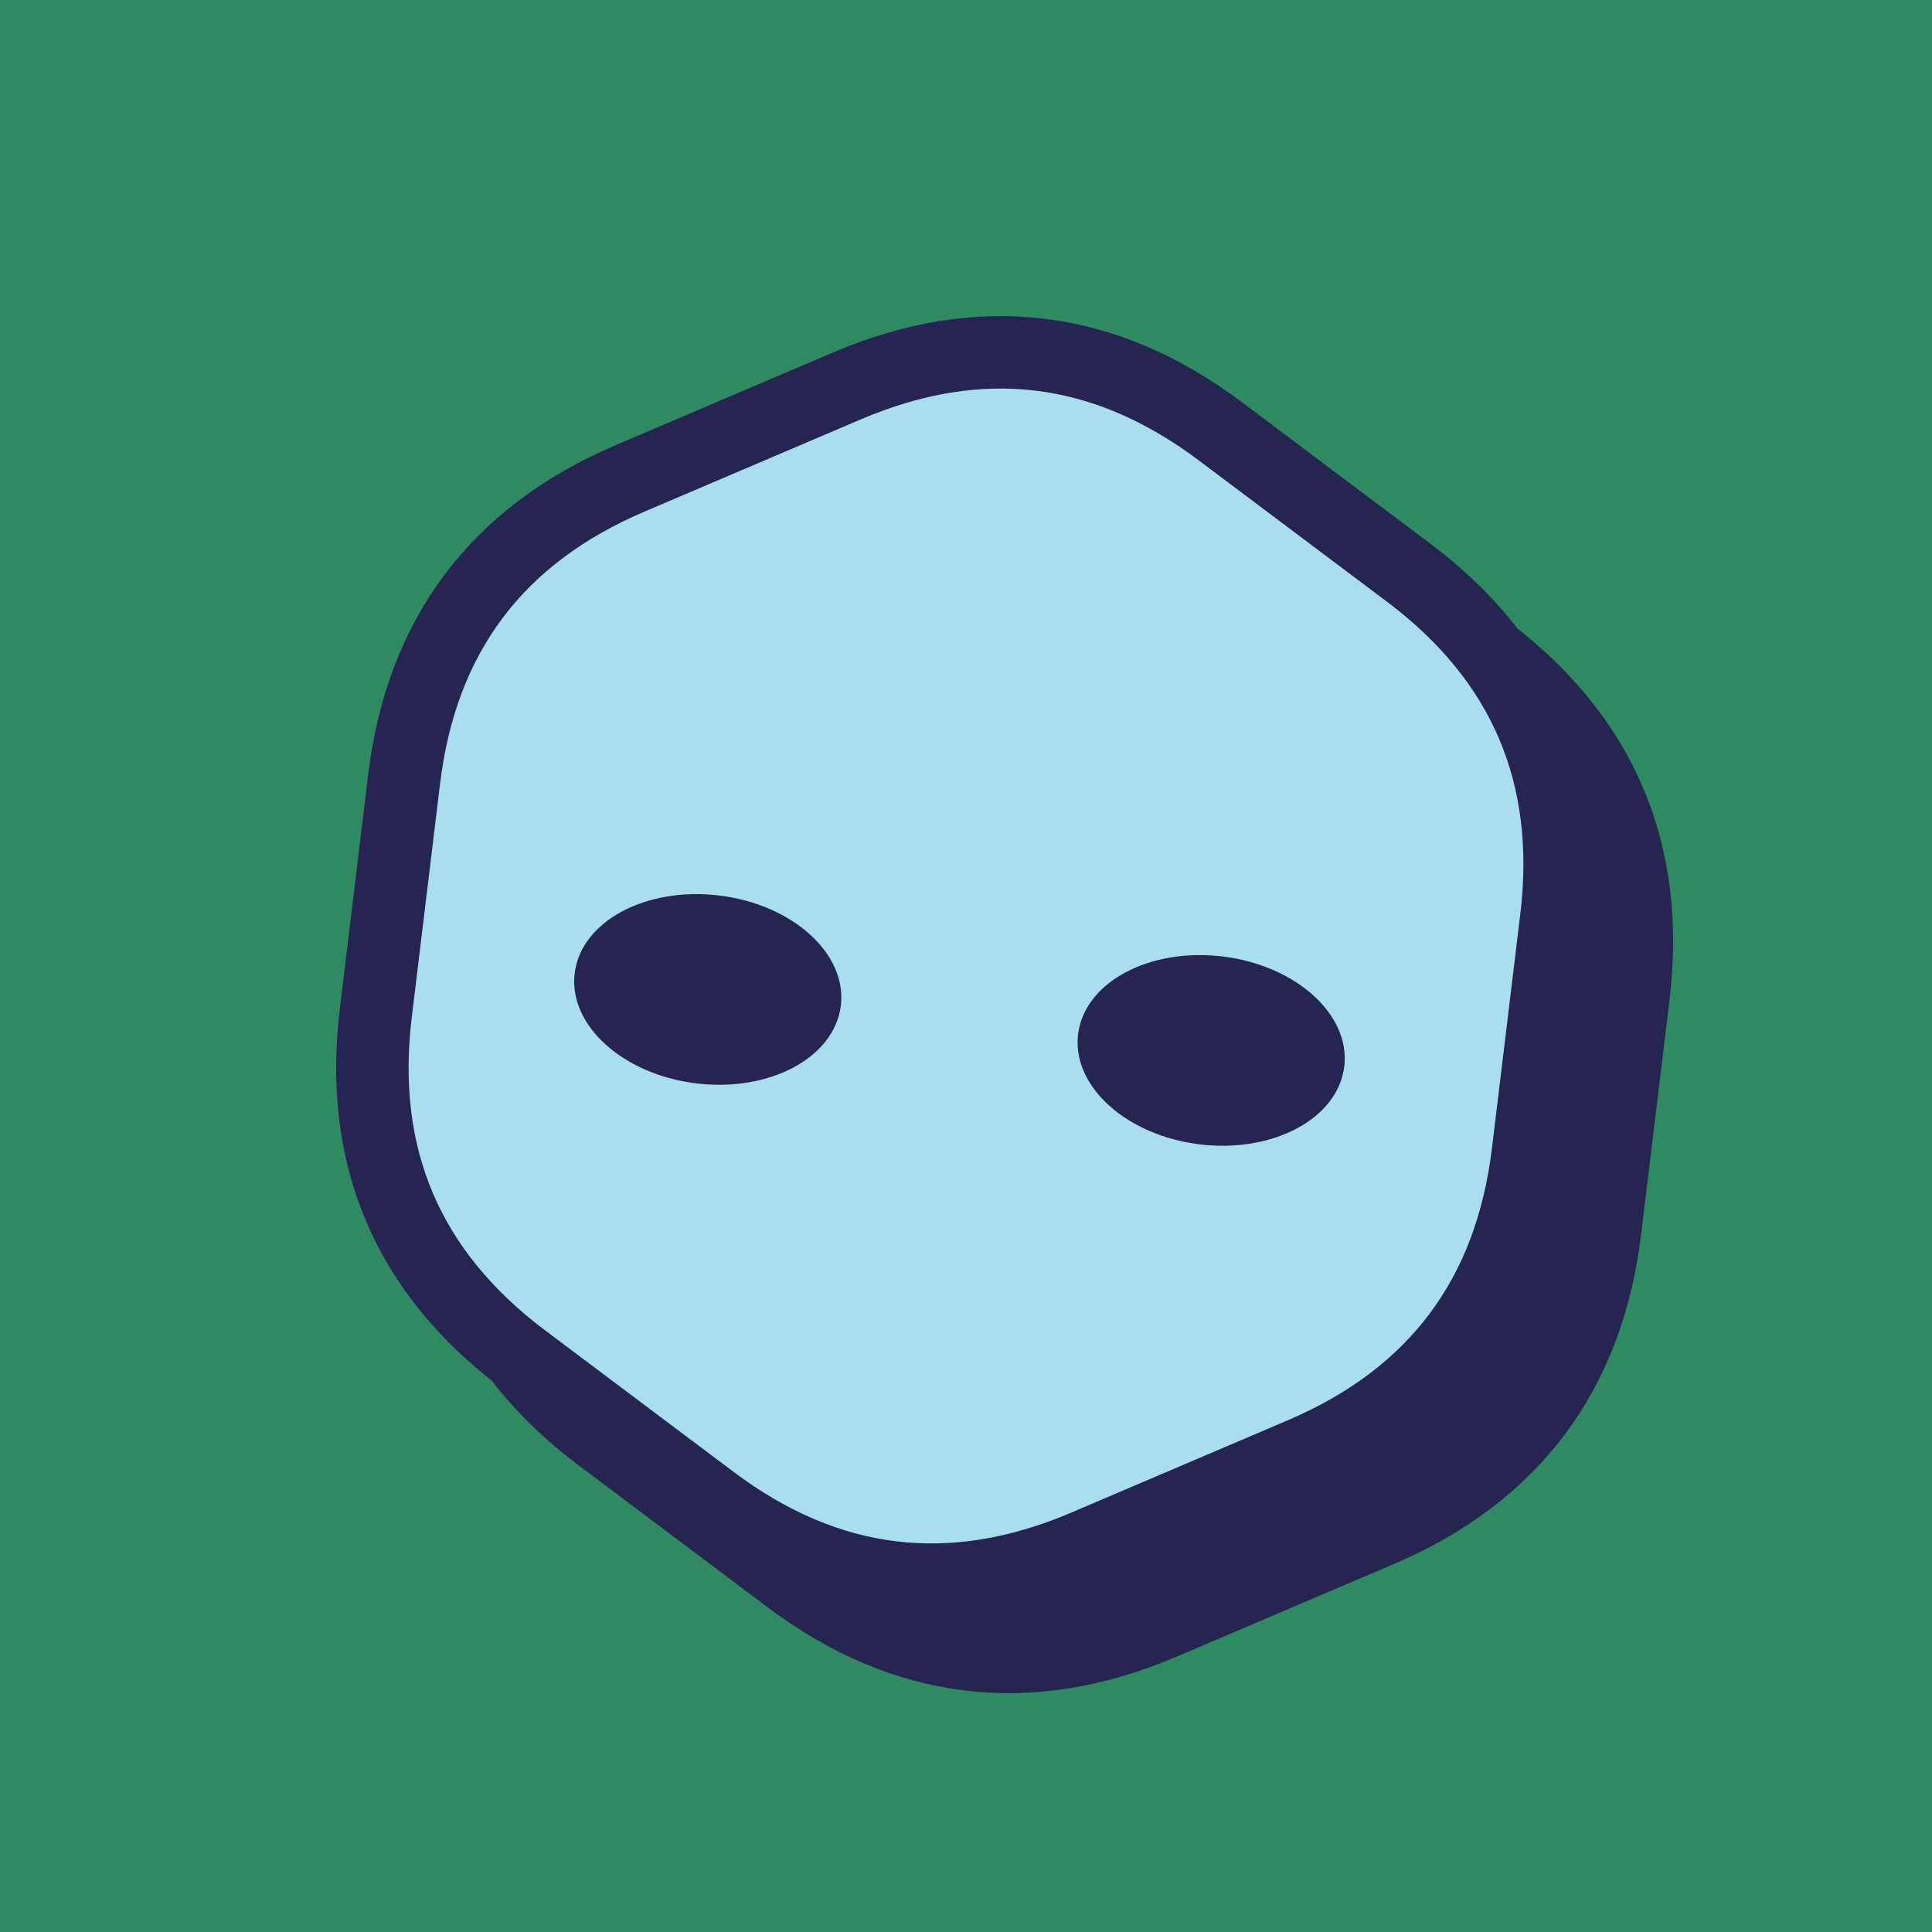
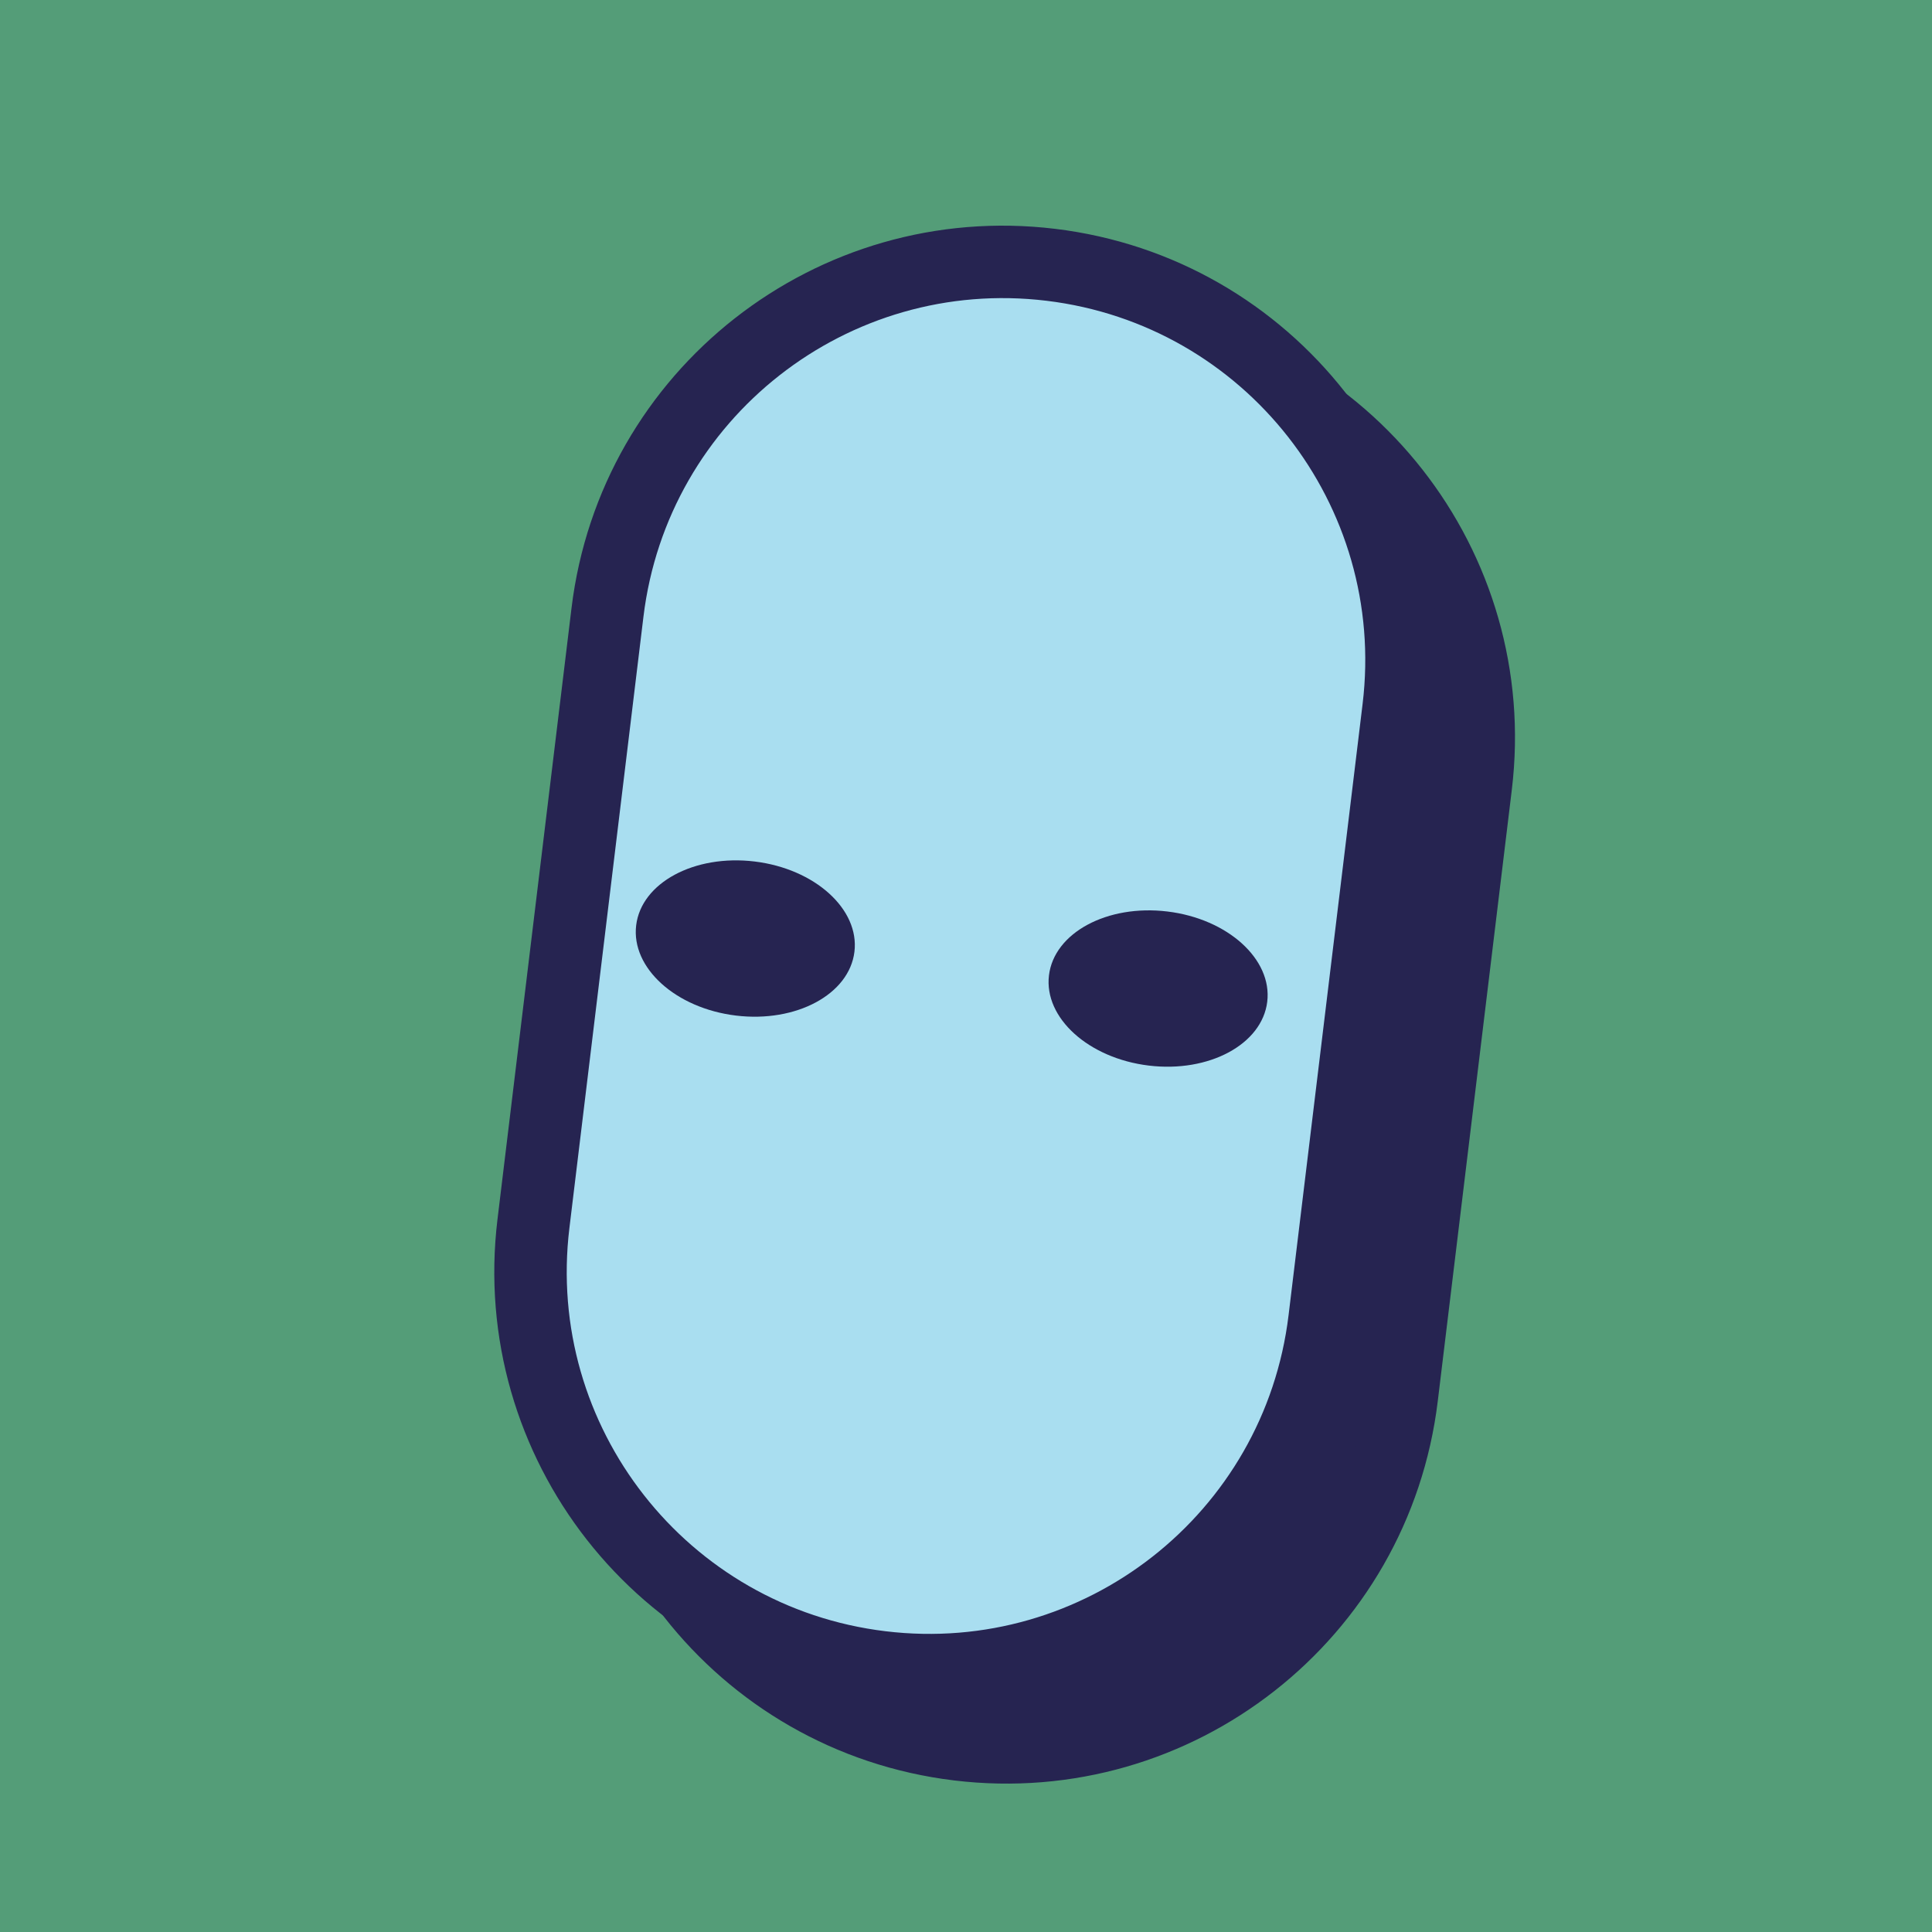
<svg xmlns="http://www.w3.org/2000/svg" width="100" height="100" viewBox="0 0 100 100" preserveAspectRatio="xMidYMid slice" fill="none" shape-rendering="auto" aria-hidden="true">
  <defs>
    <g id="eyes-wide-eafac501">
      <g class="dbga-eye">
        <ellipse cx="8" cy="8" rx="6.8" ry="4.8" fill="#262451" />
      </g>
    </g>
    <g id="spacing-wide-eafac501">
      <use transform="translate(8) translate(8, 8) scale(1.0886) translate(-8, -8)" href="#eyes-wide-eafac501" />
      <use transform="translate(36) translate(8, 8) scale(1.0886) translate(-8, -8)" href="#eyes-wide-eafac501" />
    </g>
-     <g id="shape-hexagon-eafac501">
-       <path d="M39.61 19Q50 13 60.39 19l11.26 6.5q10.39 6 10.39 18v13q0 12-10.39 18L60.39 81Q50 87 39.61 81l-11.26-6.5q-10.39-6-10.39-18v-13q0-12 10.39-18Z" fill="#a9def0" stroke="#262451" stroke-width="4.0" stroke-linejoin="round" />
+     <g id="shape-column-eafac501">
+       <rect x="28" y="11" width="44" height="78" fill="#a9def0" rx="22" stroke="#262451" stroke-width="4.0" stroke-linejoin="round" />
      <g class="dbga-look">
-         <use transform="translate(20 45)" href="#spacing-wide-eafac501" />
+         <use transform="matrix(.82 0 0 .82 24.6 43.4)" href="#spacing-wide-eafac501" />
      </g>
    </g>
    <g id="animation-none-eafac501" />
    <clipPath id="clip-eafac501">
      <rect x="-2" y="-2" width="104" height="104" />
    </clipPath>
-     <g id="shadow-hexagon-eafac501">
-       <path d="M39.61 19Q50 13 60.39 19l11.26 6.5q10.39 6 10.39 18v13q0 12-10.39 18L60.39 81Q50 87 39.61 81l-11.26-6.5q-10.39-6-10.39-18v-13q0-12 10.39-18Z" fill="#262451" stroke="#262451" stroke-width="4.0" stroke-linejoin="round" />
+     <g id="shadow-column-eafac501">
+       <rect x="28" y="11" width="44" height="78" fill="#262451" rx="22" stroke="#262451" stroke-width="4.0" stroke-linejoin="round" />
    </g>
  </defs>
  <g clip-path="url(#clip-eafac501)">
-     <rect x="-2" y="-2" width="104" height="104" fill="#2f8a62" />
+     <rect x="-2" y="-2" width="104" height="104" fill="#549d78" />
    <g class="dbga-hop">
-       <use transform="translate(4.0 4.0) rotate(6.9061, 50, 50) translate(50, 50) scale(0.9374) translate(-50, -50)" href="#shadow-hexagon-eafac501" />
-       <use transform="rotate(6.9061, 50, 50) translate(50, 50) scale(0.9374) translate(-50, -50)" href="#shape-hexagon-eafac501" />
+       <use transform="translate(4.0 4.0) rotate(6.9061, 50, 50) translate(50, 50) scale(0.9374) translate(-50, -50)" href="#shadow-column-eafac501" />
+       <use transform="rotate(6.9061, 50, 50) translate(50, 50) scale(0.9374) translate(-50, -50)" href="#shape-column-eafac501" />
    </g>
    <use href="#animation-none-eafac501" />
  </g>
</svg>
